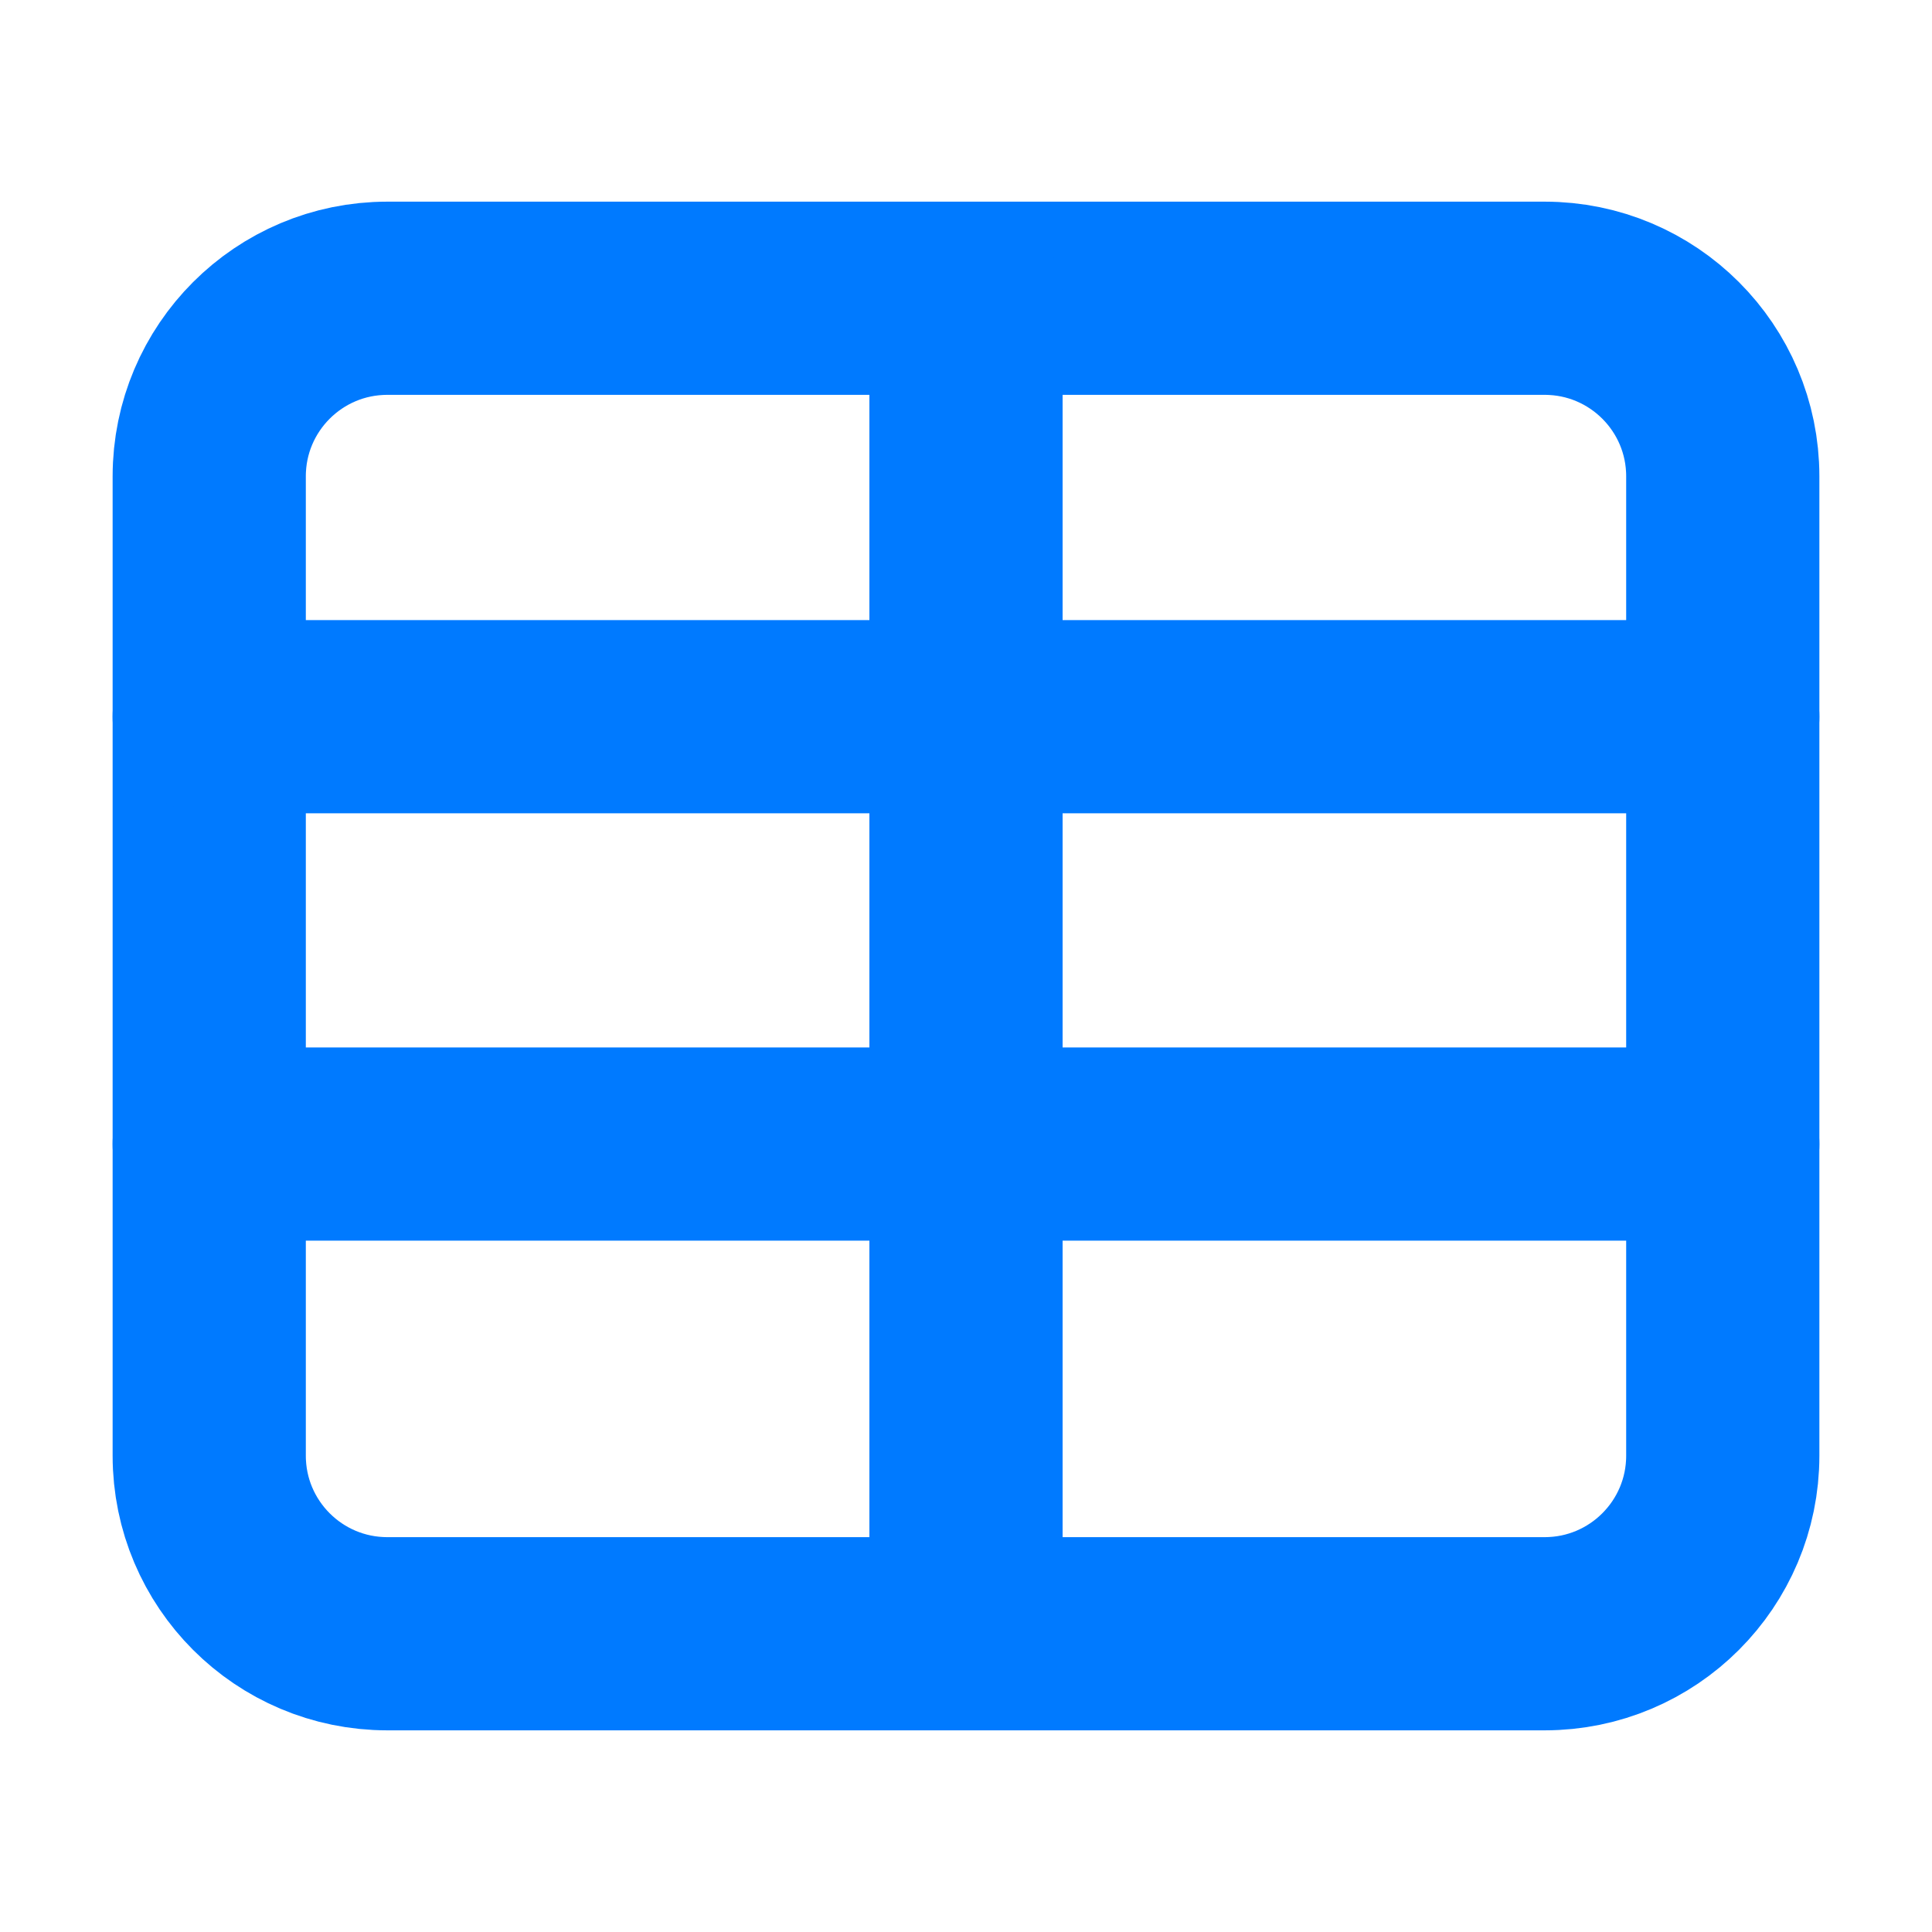
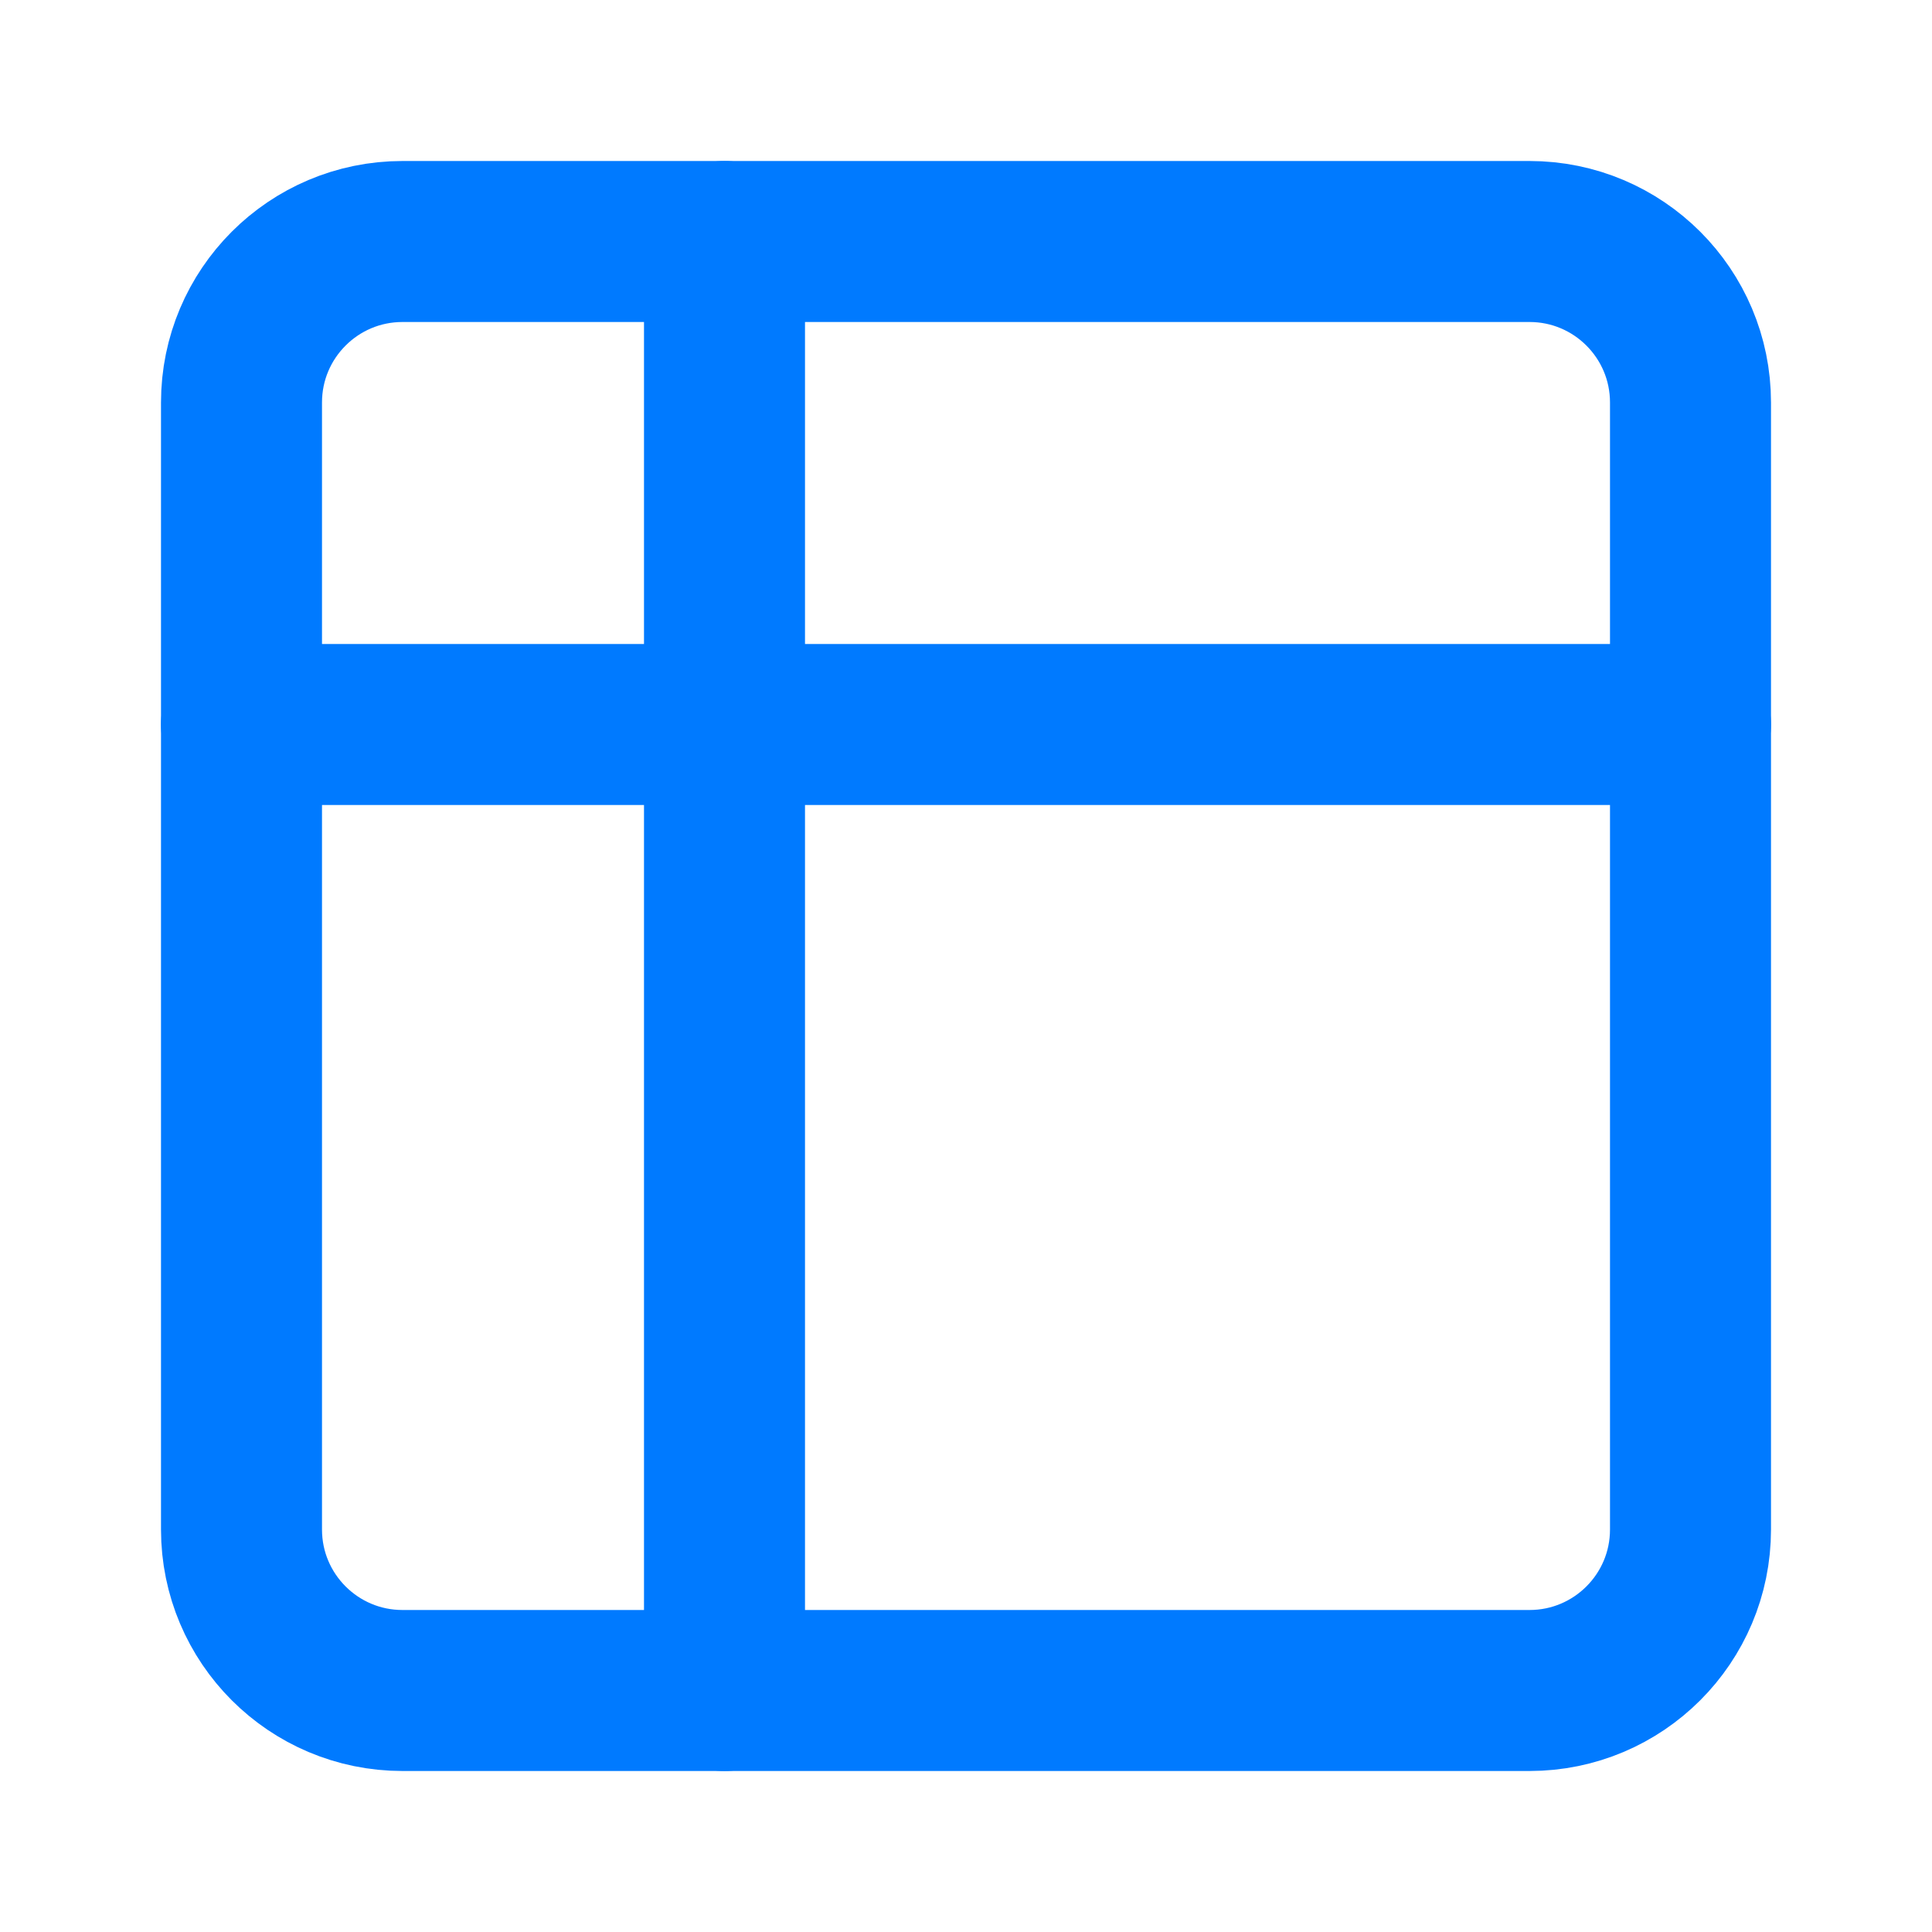
- <svg xmlns="http://www.w3.org/2000/svg" viewBox="1.15 1.15 21.7 21.7" fill="none" stroke="#007AFF" stroke-width="2.17" stroke-linecap="round" stroke-linejoin="round">
-   <rect x="3.5" y="4.5" width="17" height="15" rx="2" />
-   <path d="M3.5 9.2h17M3.5 14h17M12 4.5v15" />
+ <svg xmlns="http://www.w3.org/2000/svg" viewBox="0 0 24 24" fill="none" stroke="#007AFF" stroke-width="2" stroke-linecap="round" stroke-linejoin="round">
+   <path d="M3 9h18" />
+   <path d="M9 3v18" />
+   <rect x="3" y="3" width="18" height="18" rx="2" />
</svg>
